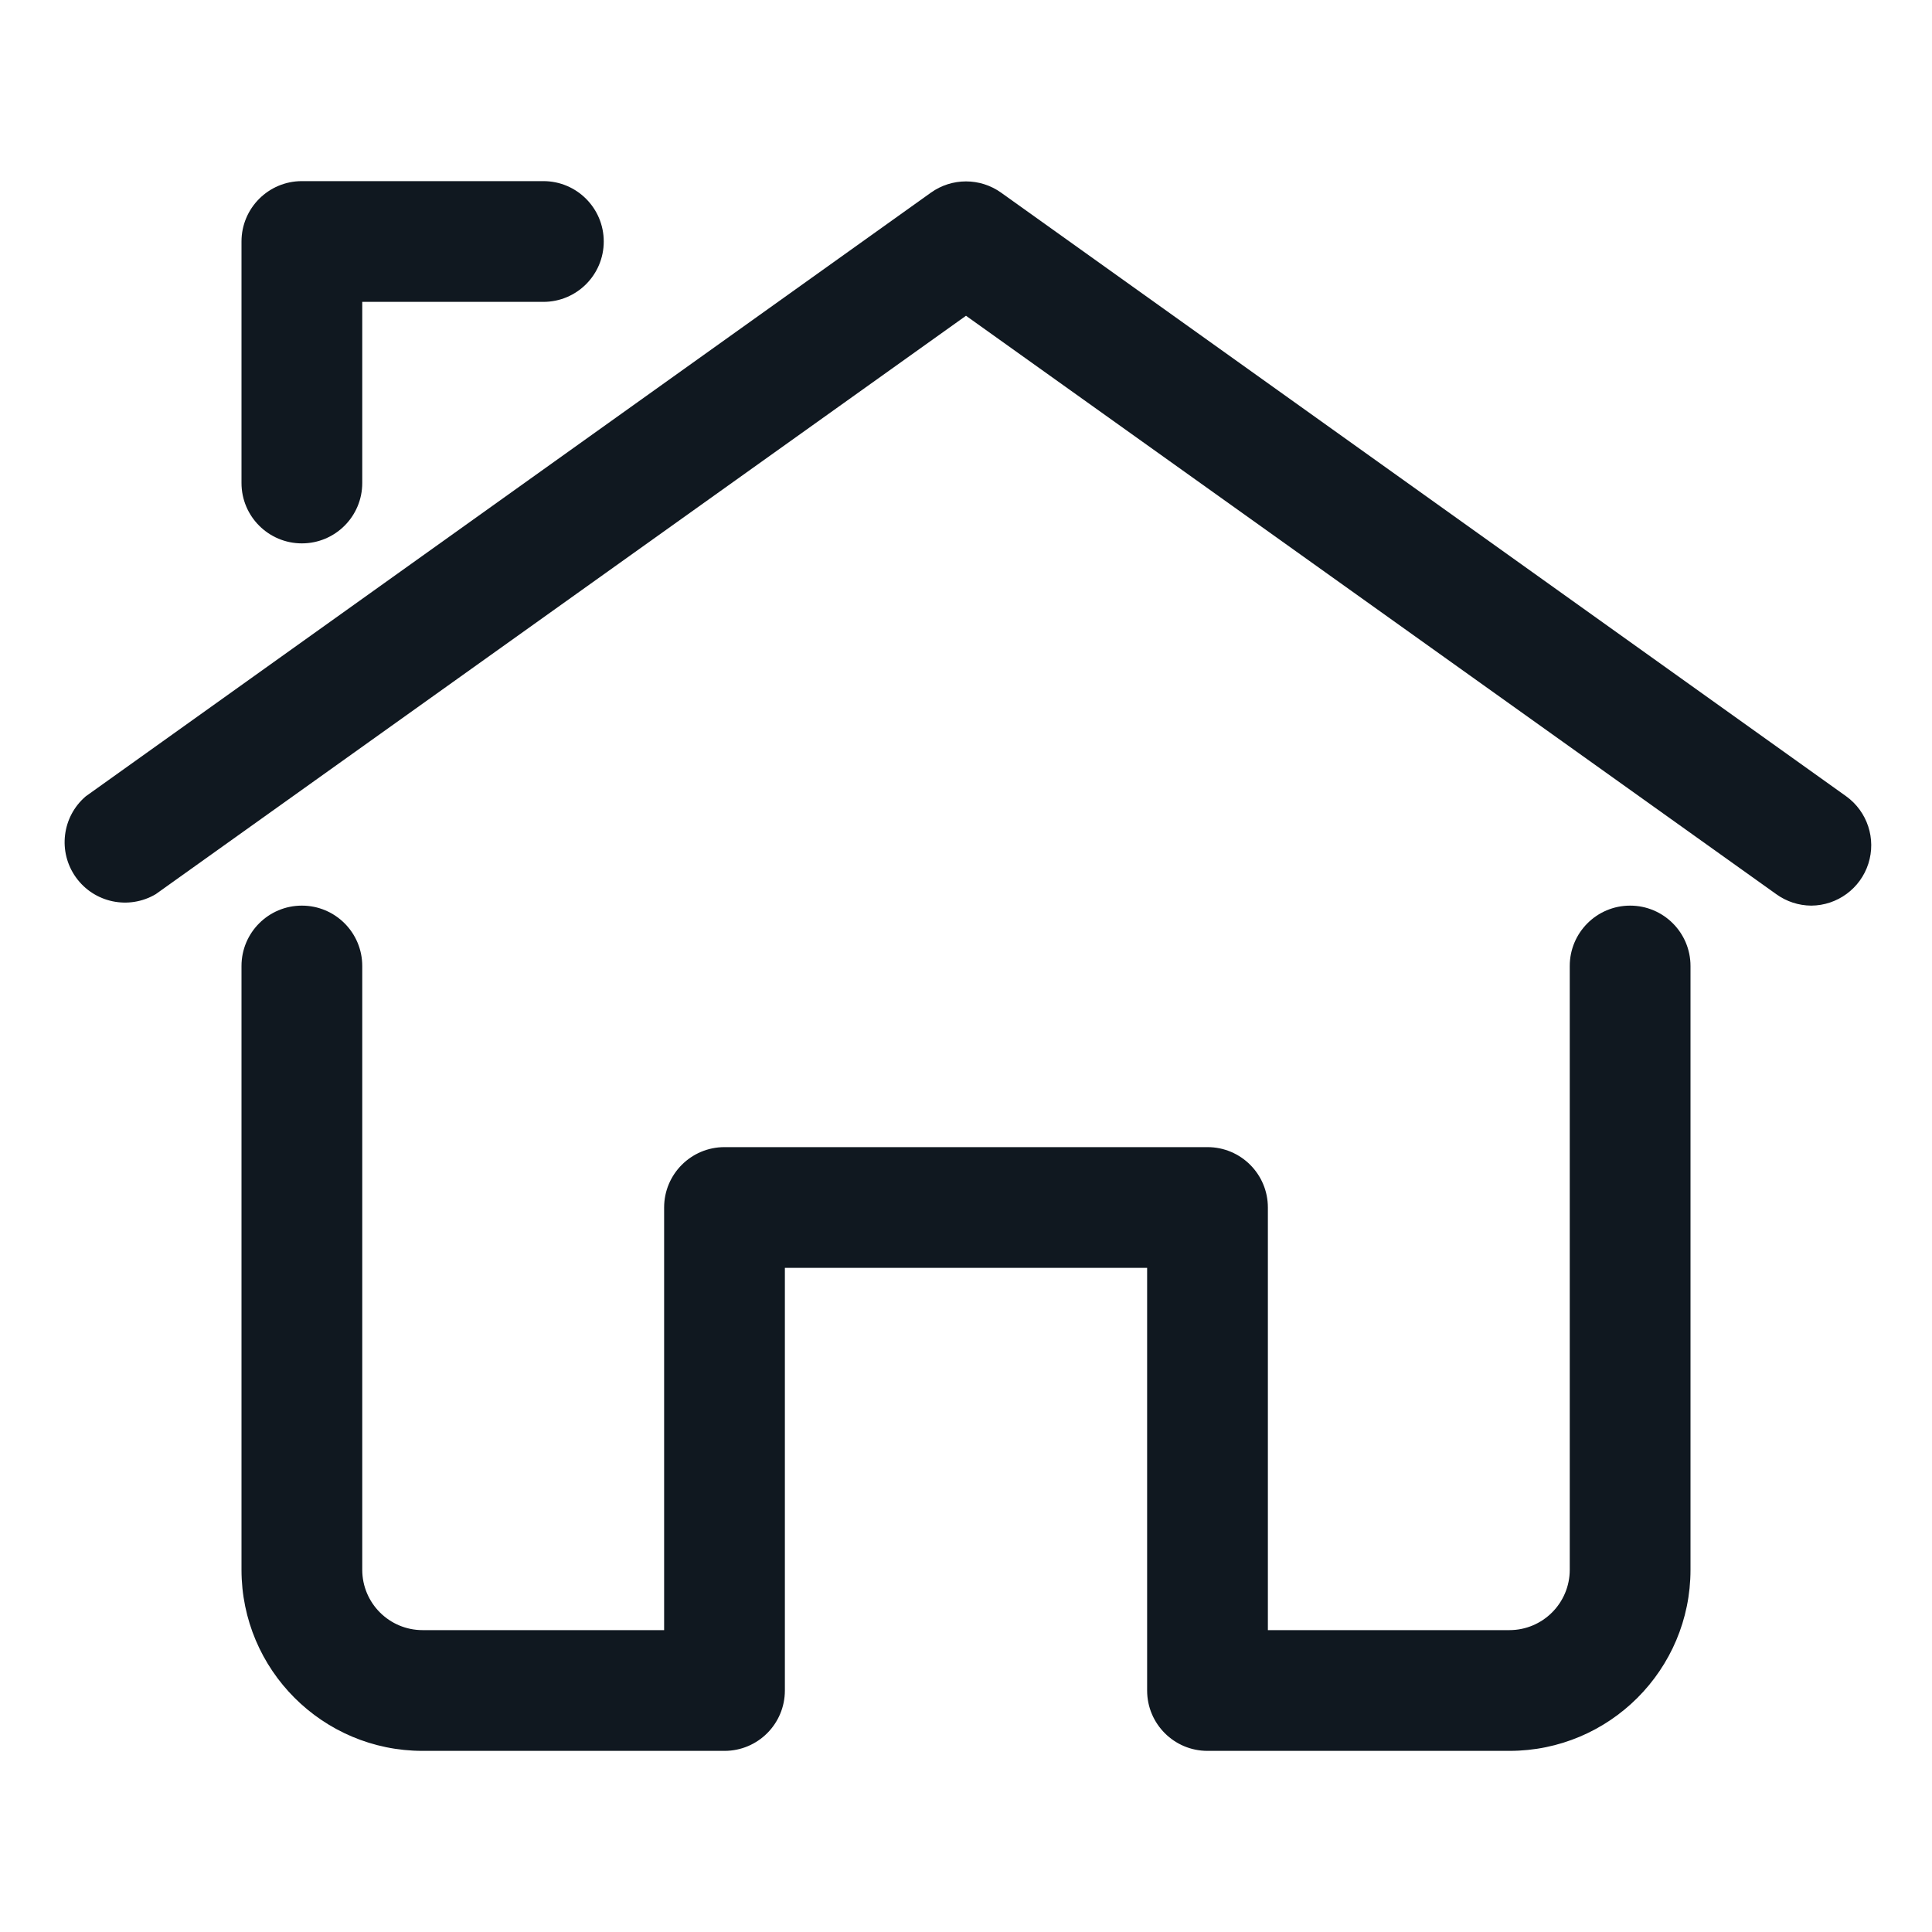
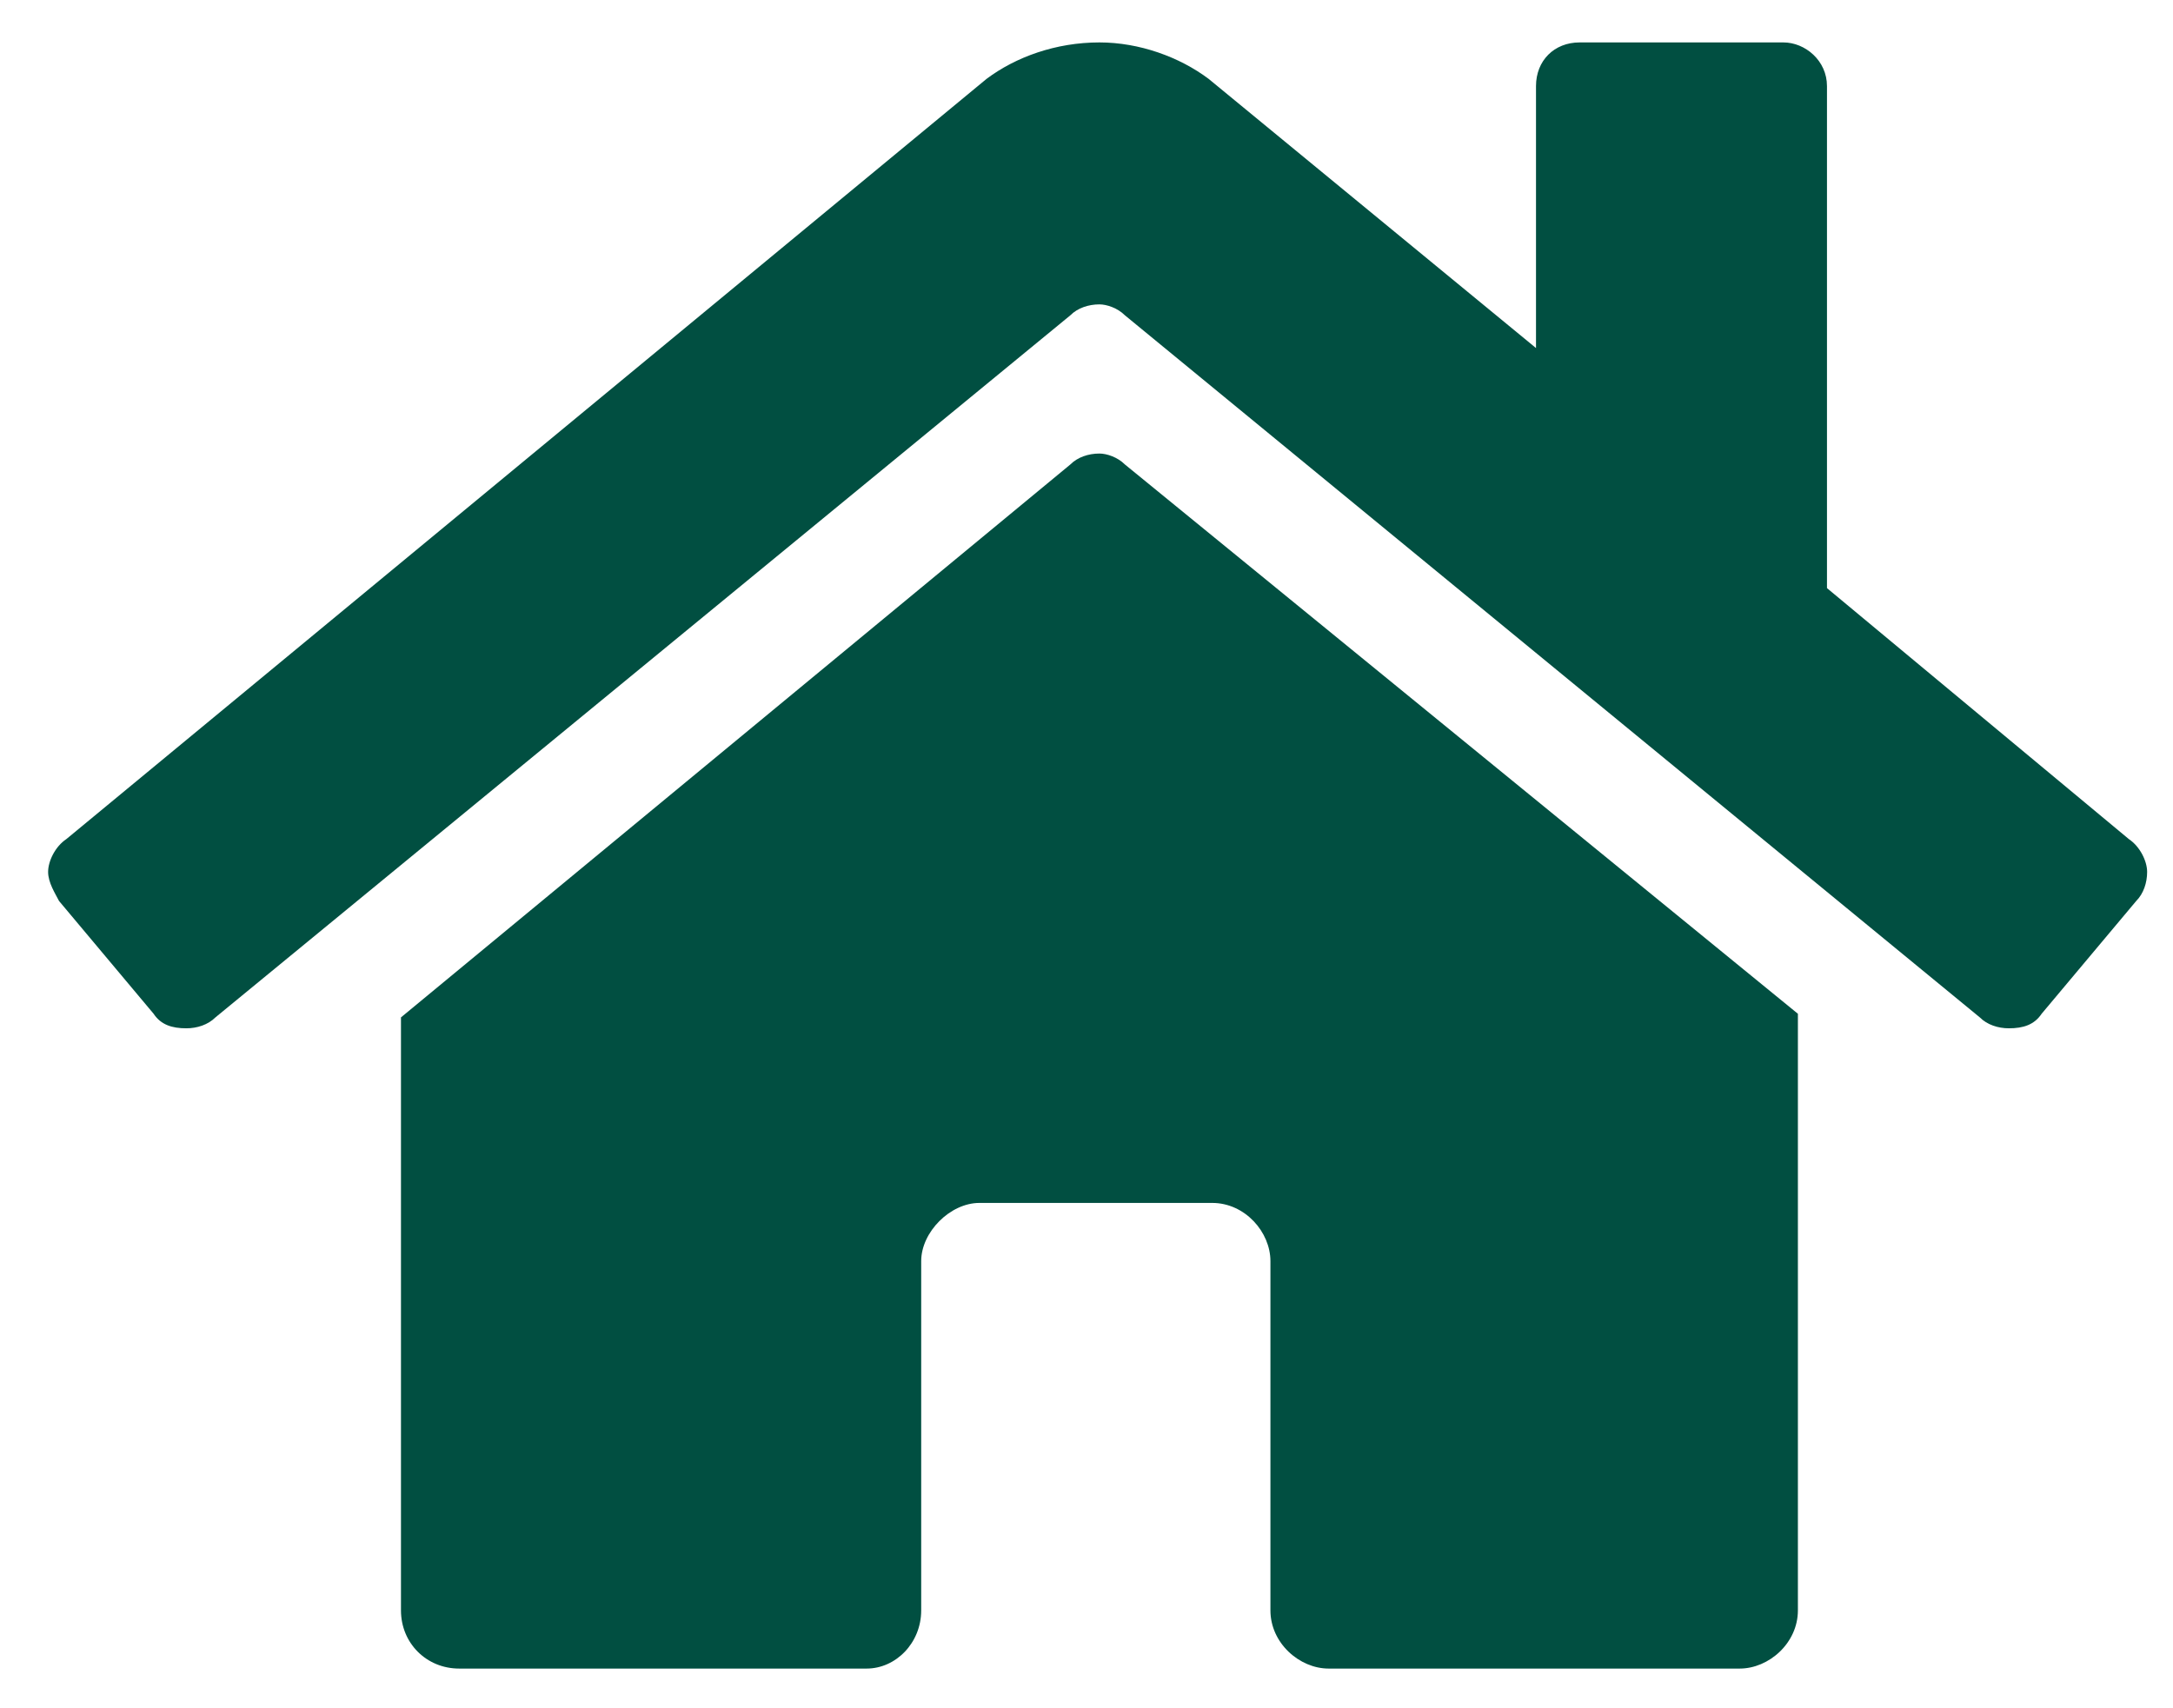
- <svg xmlns="http://www.w3.org/2000/svg" data-name="Layer 2" id="Layer_2" viewBox="0 0 32 32">
-   <defs>
-     <style>.cls-1{fill:#101820;}</style>
-   </defs>
-   <path class="cls-1" d="M30,15a1,1,0,0,1-.58-.19L16,5.23,2.58,14.81a1,1,0,0,1-1.16-1.62l14-10a1,1,0,0,1,1.16,0l14,10A1,1,0,0,1,30,15Z" />
-   <path class="cls-1" d="M5,9A1,1,0,0,1,4,8V4A1,1,0,0,1,5,3H9A1,1,0,0,1,9,5H6V8A1,1,0,0,1,5,9Z" />
-   <path class="cls-1" d="M25,29H20a1,1,0,0,1-1-1V21H13v7a1,1,0,0,1-1,1H7a3,3,0,0,1-3-3V16a1,1,0,0,1,2,0V26a1,1,0,0,0,1,1h4V20a1,1,0,0,1,1-1h8a1,1,0,0,1,1,1v7h4a1,1,0,0,0,1-1V16a1,1,0,0,1,2,0V26A3,3,0,0,1,25,29Z" />
+ <svg xmlns="http://www.w3.org/2000/svg" width="42" height="33" viewBox="0 0 42 33" fill="none">
+   <path d="M20.688 8.977C20.828 8.836 21.039 8.766 21.25 8.766C21.391 8.766 21.602 8.836 21.742 8.977L34.75 19.594V31.125C34.75 31.758 34.188 32.25 33.625 32.25H25.68C25.117 32.25 24.555 31.758 24.555 31.125V24.375C24.555 23.812 24.062 23.25 23.43 23.25H18.93C18.367 23.25 17.805 23.812 17.805 24.375V31.125C17.805 31.758 17.312 32.25 16.75 32.25H8.875C8.242 32.25 7.75 31.758 7.75 31.125V19.664L20.688 8.977ZM41.148 16.219C41.359 16.359 41.5 16.641 41.5 16.852C41.5 17.062 41.43 17.273 41.289 17.414L39.461 19.594C39.32 19.805 39.109 19.875 38.828 19.875C38.617 19.875 38.406 19.805 38.266 19.664L21.742 6.094C21.602 5.953 21.391 5.883 21.25 5.883C21.039 5.883 20.828 5.953 20.688 6.094L4.164 19.664C4.023 19.805 3.812 19.875 3.602 19.875C3.32 19.875 3.109 19.805 2.969 19.594L1.141 17.414C1.07 17.273 0.93 17.062 0.93 16.852C0.93 16.641 1.07 16.359 1.281 16.219L19.07 1.523C19.633 1.102 20.406 0.82 21.25 0.82C22.023 0.82 22.797 1.102 23.359 1.523L29.688 6.727V1.664C29.688 1.172 30.039 0.82 30.531 0.82H34.469C34.891 0.82 35.312 1.172 35.312 1.664V11.367L41.148 16.219Z" fill="#014F41" />
</svg>
